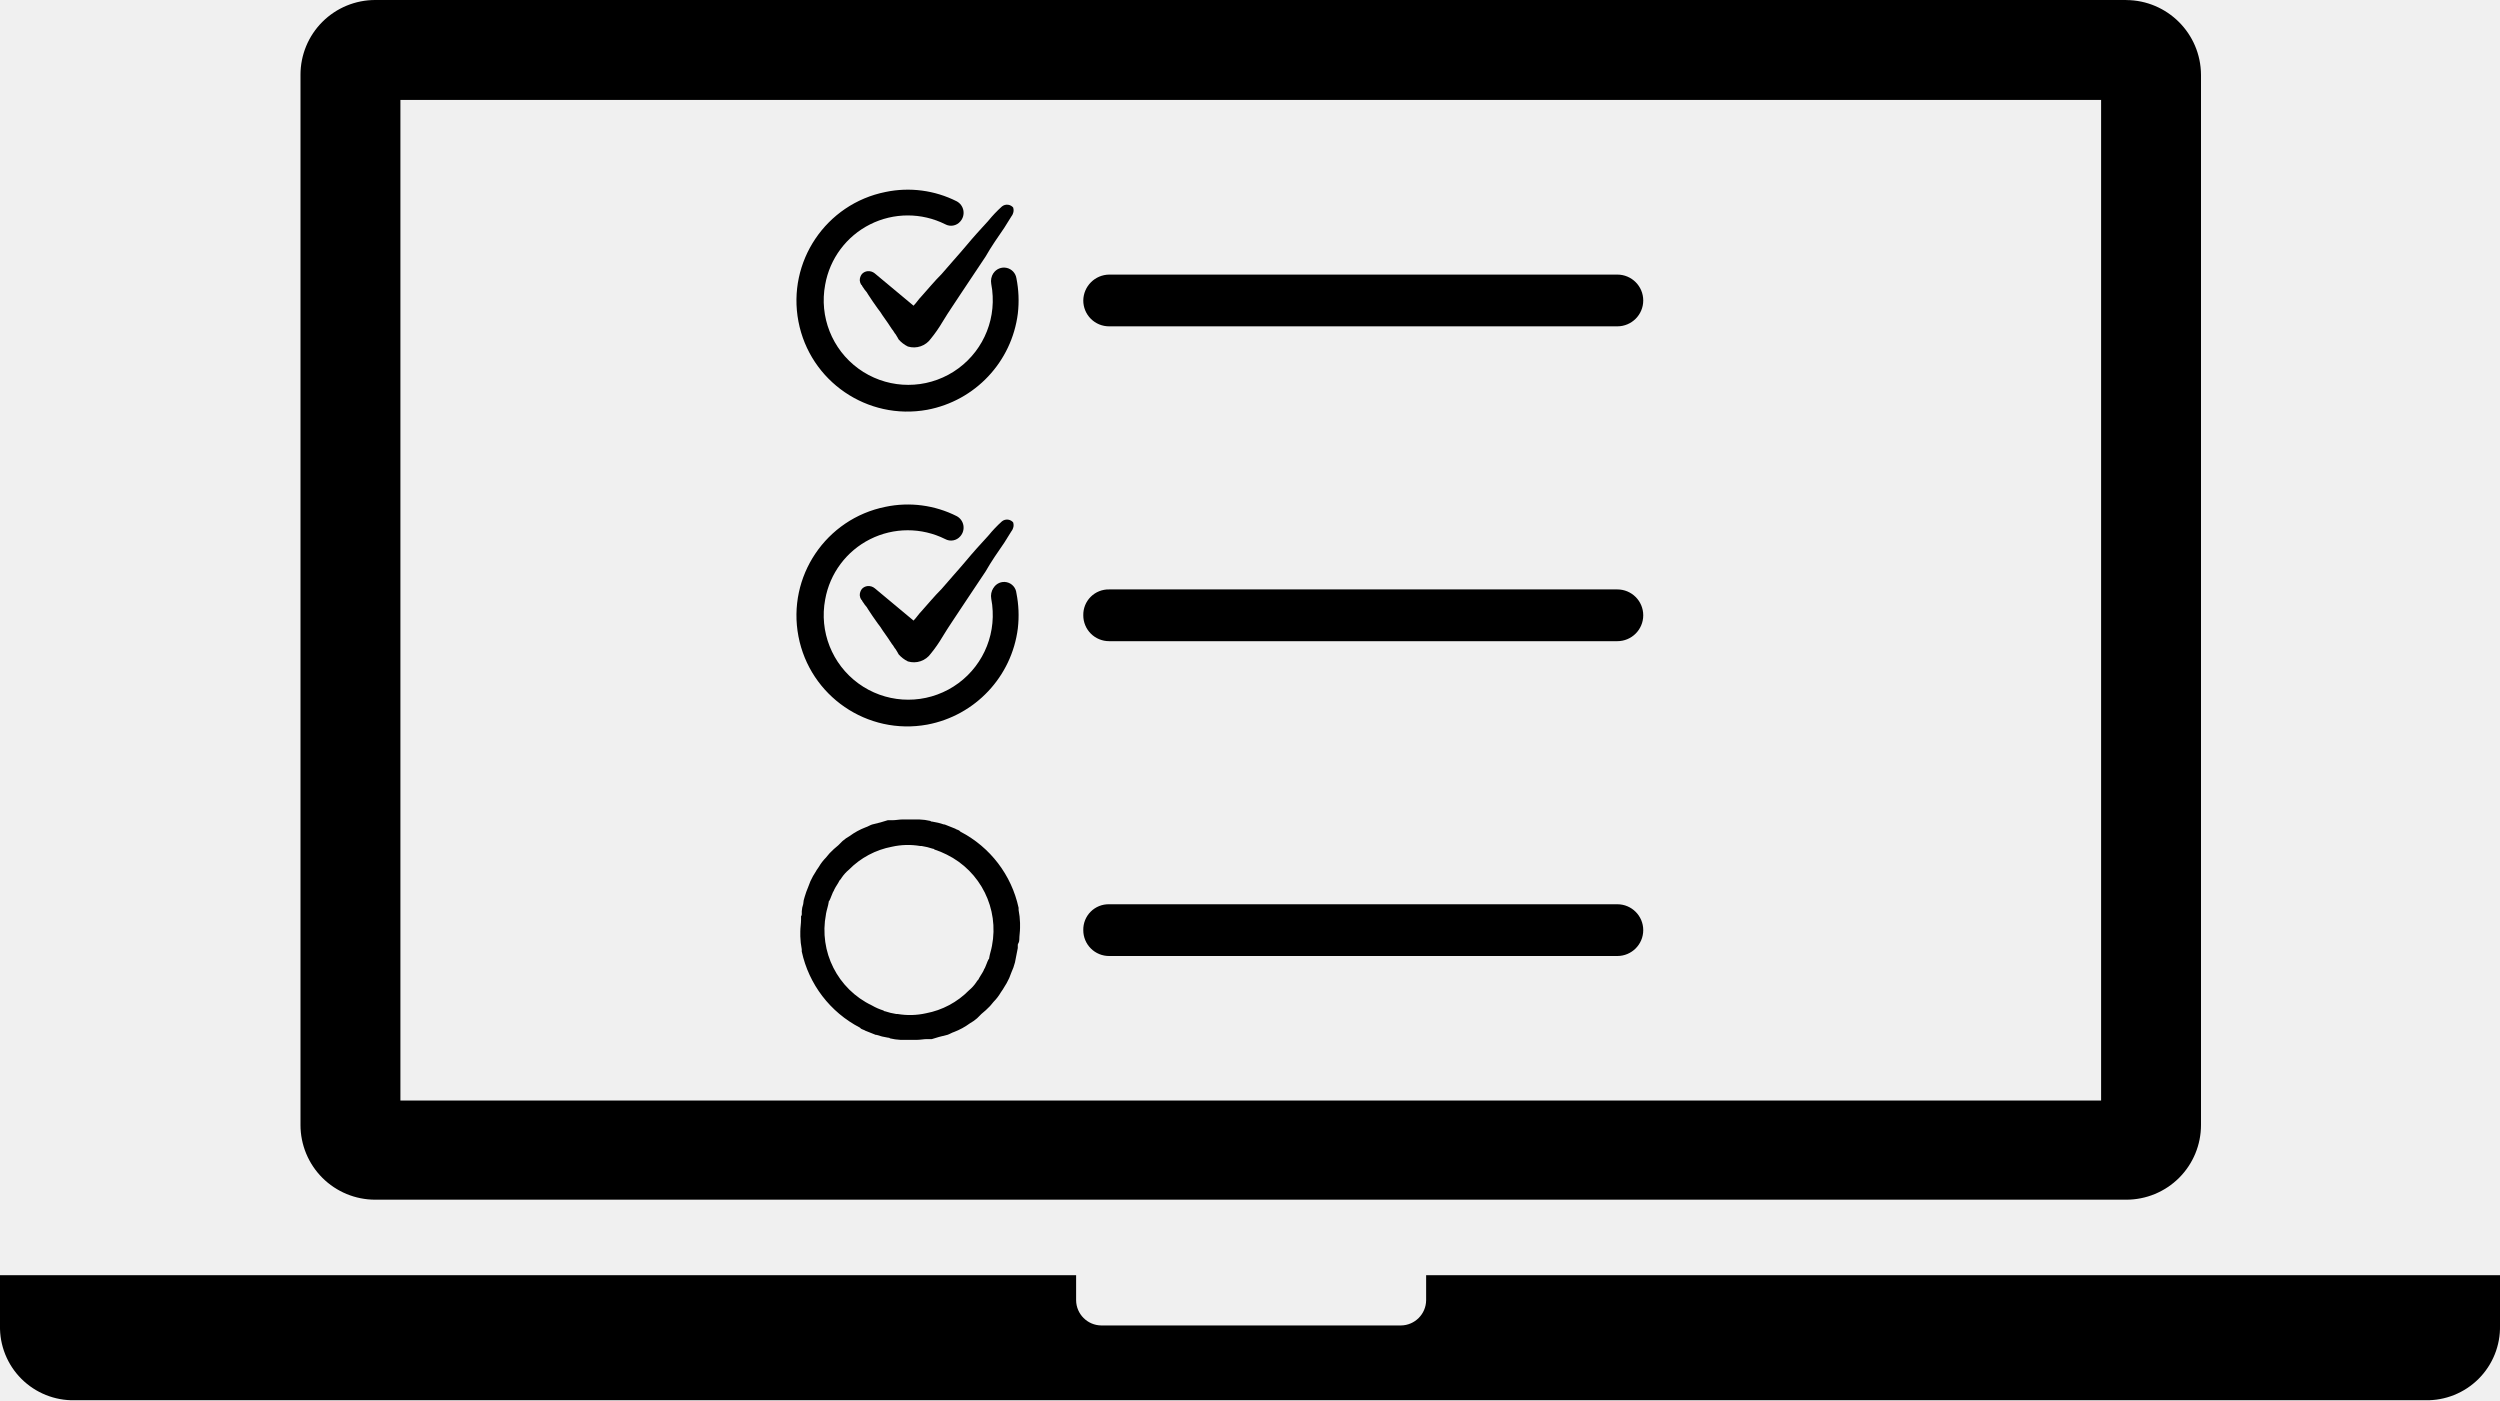
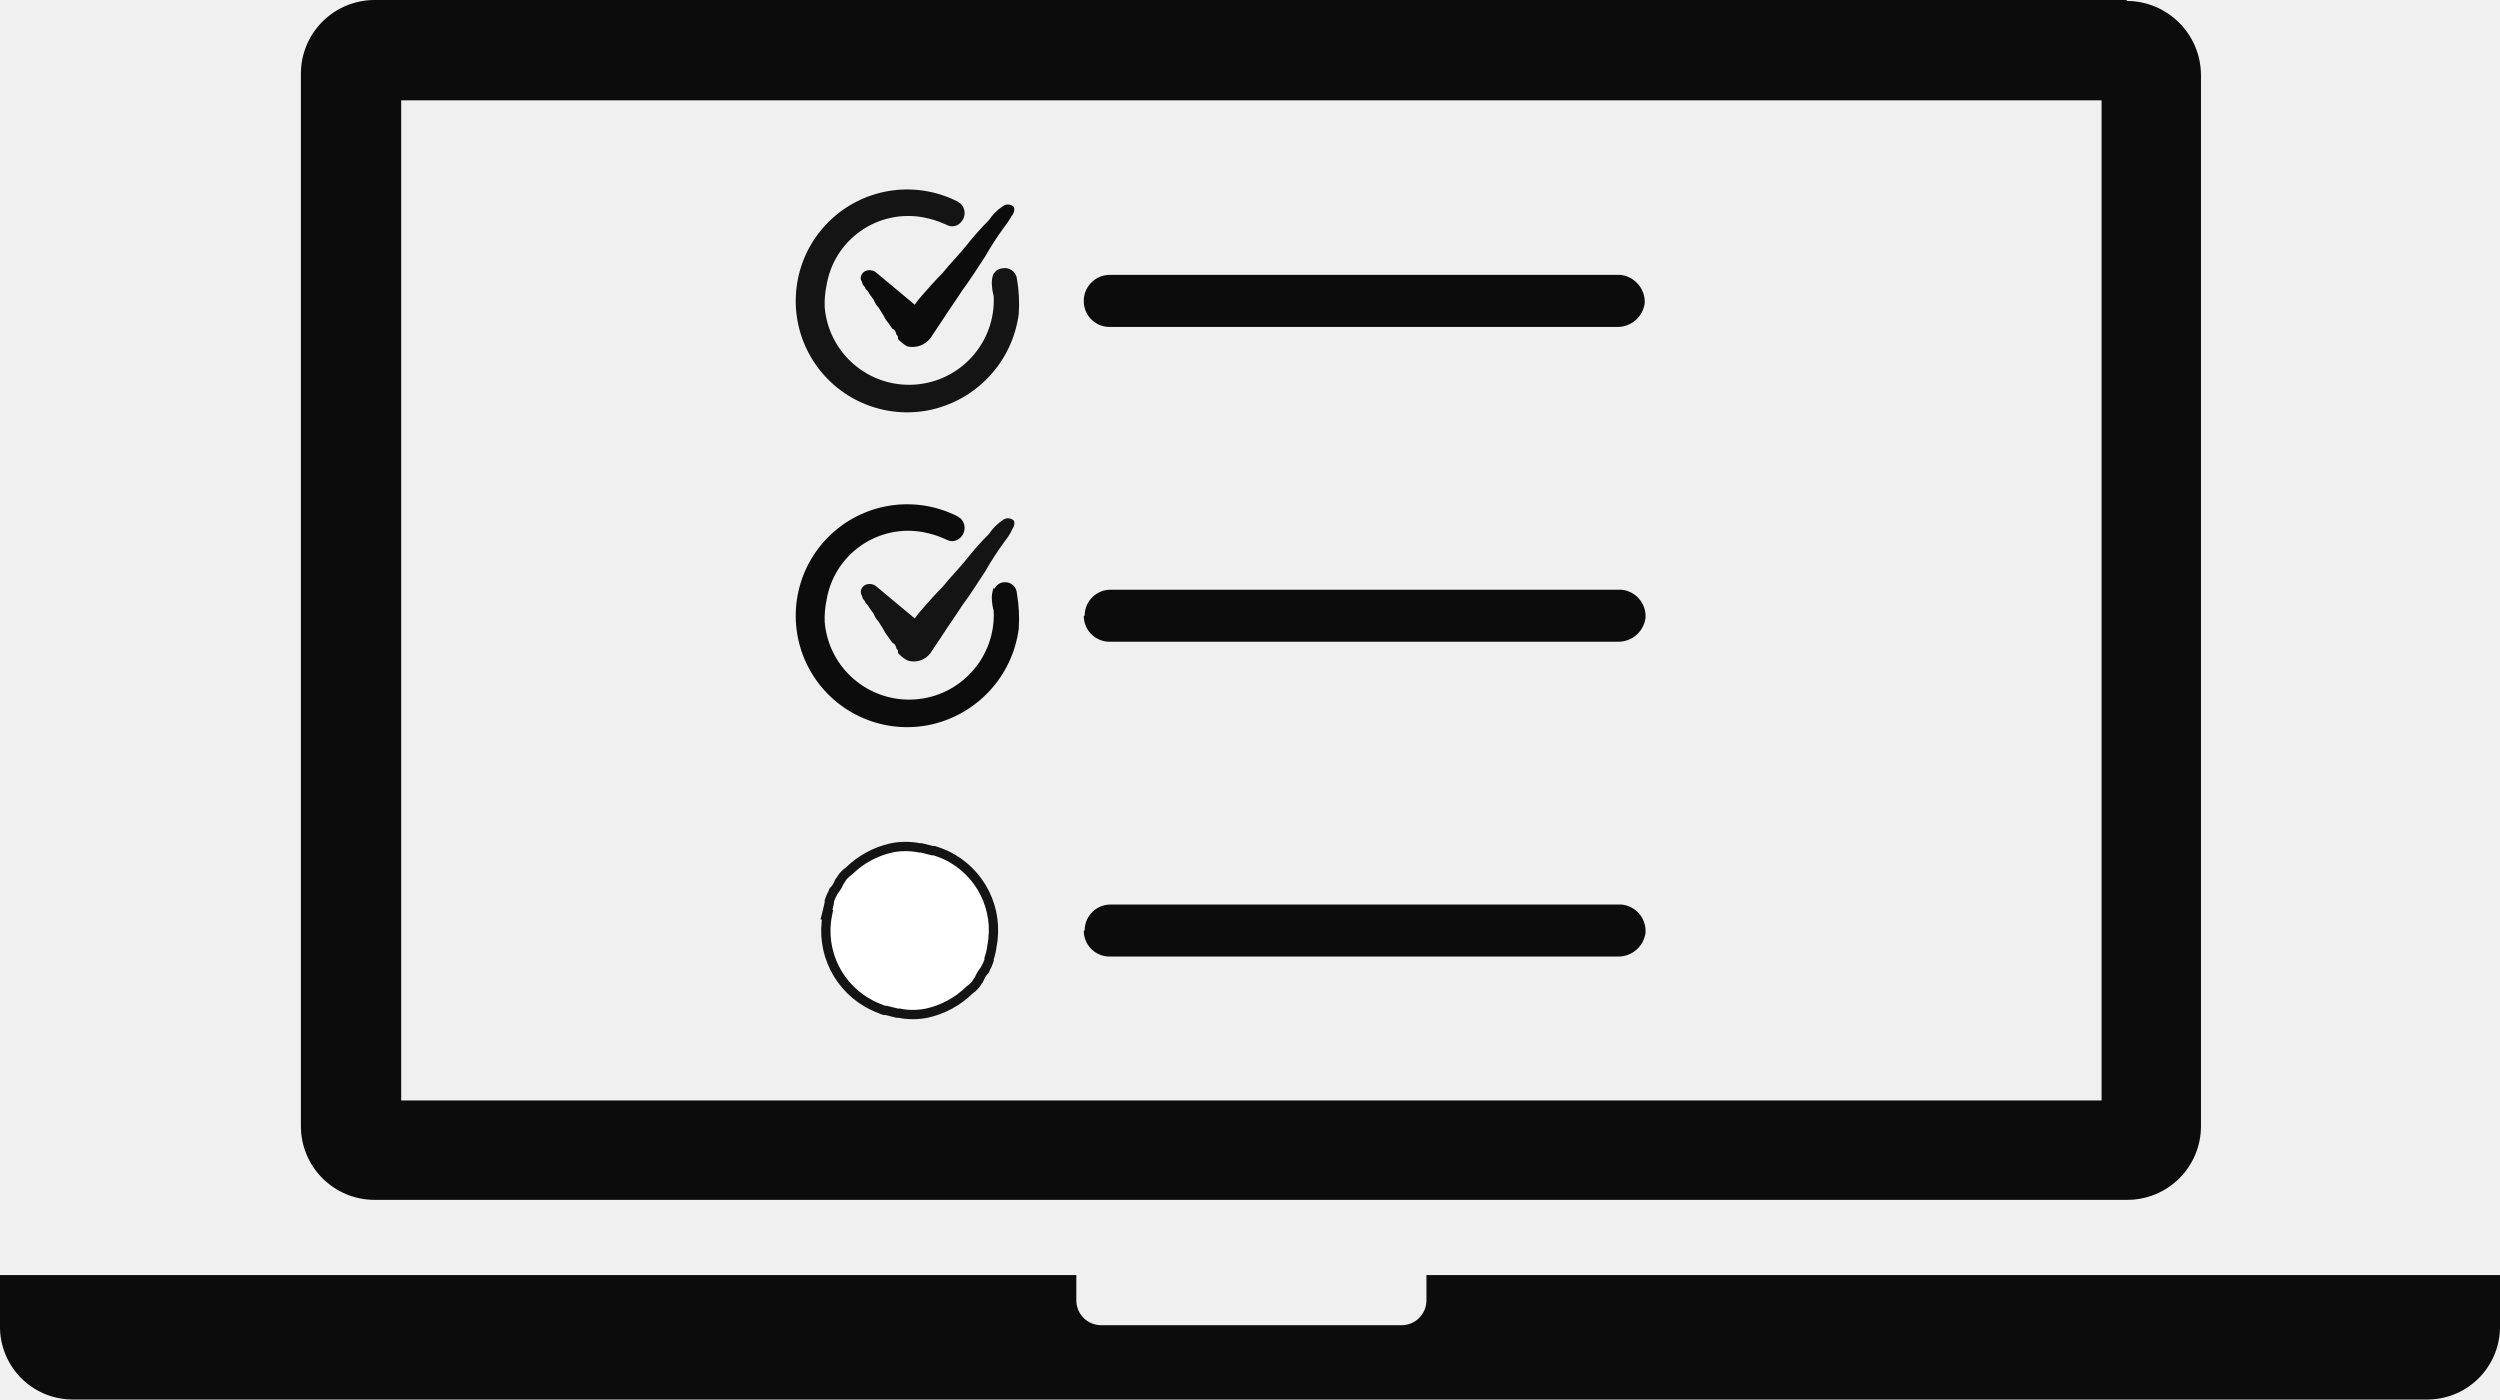
- <svg xmlns="http://www.w3.org/2000/svg" width="88.896" height="49.79" viewBox="0 0 88.896 49.79">
-   <g id="online-survey" transform="translate(-106.394 -154.139)">
-     <path id="Path_13196" data-name="Path 13196" d="M317.38,208.541a.916.916,0,0,0,.92.92h18.071a.92.92,0,0,0,0-1.84H318.3A.932.932,0,0,0,317.38,208.541Z" transform="translate(-172.466 -43.718)" />
-     <path id="Path_13197" data-name="Path 13197" d="M279.231,194.378c-.077.128-.179.281-.255.409-.23.332-.46.665-.665,1.023-.281.409-.537.818-.818,1.227-.23.358-.486.716-.716,1.1a4.789,4.789,0,0,1-.409.588.74.74,0,0,1-.818.281,1.068,1.068,0,0,1-.332-.255c0-.026-.026-.026-.026-.051-.026-.051-.051-.077-.077-.128-.051-.051-.077-.128-.128-.179l-.153-.23c-.051-.077-.128-.179-.179-.255a2.2,2.2,0,0,0-.179-.255c-.051-.077-.128-.179-.179-.255l-.153-.23a.8.8,0,0,0-.128-.179c-.026-.051-.077-.1-.1-.153a.025.025,0,0,0-.026-.026.362.362,0,0,1-.051-.153.357.357,0,0,1,.077-.23.315.315,0,0,1,.2-.1.347.347,0,0,1,.255.077l1.38,1.15c.1-.1.179-.23.281-.332.23-.255.46-.537.716-.792.281-.332.588-.665.869-1,.255-.307.511-.588.792-.894a4.573,4.573,0,0,1,.486-.511.287.287,0,0,1,.409.051c-.076-.1.1.076-.076.307Z" transform="translate(-136.873 -32.545)" />
-     <path id="Path_13198" data-name="Path 13198" d="M268.544,194.048h0a.528.528,0,0,0-.077.384,2.834,2.834,0,0,1,.051.434,3.006,3.006,0,1,1-5.956-.409,2.983,2.983,0,0,1,4.268-2.147.431.431,0,0,0,.537-.1.463.463,0,0,0-.128-.716,3.863,3.863,0,0,0-2.53-.332,3.943,3.943,0,0,0,1.483,7.745,3.99,3.99,0,0,0,3.221-3.425,4.038,4.038,0,0,0-.051-1.252.449.449,0,0,0-.818-.178Z" transform="translate(-126.826 -30.197)" />
-     <path id="Path_13199" data-name="Path 13199" d="M317.38,269.861a.916.916,0,0,0,.92.92h18.071a.92.92,0,0,0,0-1.84H318.3A.9.9,0,0,0,317.38,269.861Z" transform="translate(-172.466 -93.843)" />
-     <path id="Path_13200" data-name="Path 13200" d="M317.38,331.181a.916.916,0,0,0,.92.92h18.071a.92.92,0,0,0,0-1.84H318.3A.9.9,0,0,0,317.38,331.181Z" transform="translate(-172.466 -143.968)" />
-     <path id="Path_13201" data-name="Path 13201" d="M279.231,255.7c-.077.128-.179.281-.255.409-.23.332-.46.665-.665,1.023-.281.409-.537.818-.818,1.227-.23.358-.486.716-.716,1.1a4.788,4.788,0,0,1-.409.588.74.74,0,0,1-.818.281,1.067,1.067,0,0,1-.332-.255c0-.026-.026-.026-.026-.051-.026-.051-.051-.077-.077-.128-.051-.051-.077-.128-.128-.179l-.153-.23c-.051-.077-.128-.179-.179-.255a2.2,2.2,0,0,0-.179-.255c-.051-.077-.128-.179-.179-.255l-.153-.23a.8.8,0,0,0-.128-.179c-.026-.051-.077-.1-.1-.153a.025.025,0,0,0-.026-.026.362.362,0,0,1-.051-.153.356.356,0,0,1,.077-.23.314.314,0,0,1,.2-.1.347.347,0,0,1,.255.077l1.38,1.15c.1-.1.179-.23.281-.332.23-.255.46-.537.716-.792.281-.332.588-.665.869-1,.255-.307.511-.588.792-.894a4.571,4.571,0,0,1,.486-.511.287.287,0,0,1,.409.051c-.076-.1.1.076-.076.307Z" transform="translate(-136.873 -82.67)" />
-     <path id="Path_13202" data-name="Path 13202" d="M268.544,255.368a.528.528,0,0,0-.077.384,2.835,2.835,0,0,1,.051.434,3.006,3.006,0,1,1-5.956-.409,2.983,2.983,0,0,1,4.268-2.147.431.431,0,0,0,.537-.1.463.463,0,0,0-.128-.716,3.863,3.863,0,0,0-2.53-.332,3.943,3.943,0,0,0,1.483,7.745,3.99,3.99,0,0,0,3.221-3.425,4.038,4.038,0,0,0-.051-1.252.44.44,0,0,0-.818-.178Z" transform="translate(-126.826 -80.322)" />
-     <path id="Path_13203" data-name="Path 13203" d="M270.013,318.006c0-.128.026-.281.026-.409v-.179a2.8,2.8,0,0,0-.051-.46v-.077a4,4,0,0,0-2.07-2.709l-.026-.026c-.026-.026-.051-.026-.1-.051a.09.09,0,0,1-.051-.026l-.384-.153h-.026a2.319,2.319,0,0,0-.409-.1.094.094,0,0,1-.077-.026,1.961,1.961,0,0,0-.384-.051h-.613c-.1,0-.23.026-.332.026h-.179c-.077.026-.179.051-.255.077l-.307.077c-.077.026-.153.077-.23.1a2.4,2.4,0,0,0-.562.307,1.513,1.513,0,0,0-.255.179l-.153.153a3.133,3.133,0,0,0-.307.281c-.051.051-.077.1-.128.153a1.632,1.632,0,0,0-.255.332c-.026.051-.077.1-.1.153a2.545,2.545,0,0,0-.2.358c-.026.077-.051.128-.077.2a3.055,3.055,0,0,0-.128.358.908.908,0,0,0-.051.255.908.908,0,0,0-.051.255v.1a.094.094,0,0,1-.026.077v.128c0,.128-.026.281-.026.409v.179a2.8,2.8,0,0,0,.051.46v.077a4,4,0,0,0,2.07,2.709l.026.026c.026.026.051.026.1.051a.09.09,0,0,1,.051.026l.384.153h.026a2.313,2.313,0,0,0,.409.1.094.094,0,0,1,.077.026,1.991,1.991,0,0,0,.358.051h.613c.1,0,.23-.026.332-.026h.179c.077-.026.179-.051.255-.077l.307-.077c.077-.026.153-.077.23-.1a2.4,2.4,0,0,0,.562-.307,1.514,1.514,0,0,0,.255-.179l.153-.153a3.134,3.134,0,0,0,.307-.281c.051-.051.077-.1.128-.153a1.633,1.633,0,0,0,.255-.332c.026-.051.077-.1.1-.153a2.55,2.55,0,0,0,.2-.358c.026-.077.051-.128.077-.2a2,2,0,0,0,.128-.358,3792.067,3792.067,0,0,1,.1-.511v-.1a.094.094,0,0,1,.026-.077A.276.276,0,0,0,270.013,318.006Zm-6.876-.9c.026-.153.077-.281.1-.434,0-.026,0-.026.026-.051.051-.1.077-.2.128-.307.026-.026.026-.051.051-.1.051-.1.128-.2.179-.307a.36.36,0,0,0,.077-.1,1.35,1.35,0,0,1,.255-.281,2.9,2.9,0,0,1,1.533-.818,2.607,2.607,0,0,1,1-.026h.051a2.445,2.445,0,0,1,.409.1c.026,0,.026,0,.051.026a3.1,3.1,0,0,1,.434.179,2.983,2.983,0,0,1,1.61,3.246c-.026.153-.077.281-.1.434,0,.026,0,.026-.026.051-.051.1-.077.2-.128.307-.026.026-.026.051-.051.1-.051.1-.128.2-.179.307a.36.36,0,0,0-.077.1,1.35,1.35,0,0,1-.255.281,2.9,2.9,0,0,1-1.533.818,2.607,2.607,0,0,1-1,.026h-.051a2.445,2.445,0,0,1-.409-.1c-.026,0-.026,0-.051-.026a1.967,1.967,0,0,1-.409-.179A2.965,2.965,0,0,1,263.138,317.111Z" transform="translate(-127.374 -130.461)" />
-     <path id="Path_13204" data-name="Path 13204" d="M157.105,402.5v.894a.905.905,0,0,1-.894.894H145.553a.905.905,0,0,1-.894-.894V402.5H106.394v1.789a2.6,2.6,0,0,0,2.658,2.658h83.58a2.6,2.6,0,0,0,2.658-2.658V402.5Z" transform="translate(0 -203.018)" />
-     <path id="Path_13205" data-name="Path 13205" d="M228.946,193.271H168.472V157.692h60.474Zm.894-39.132H167.577a2.656,2.656,0,0,0-2.658,2.658v37.343a2.656,2.656,0,0,0,2.658,2.658h62.263a2.656,2.656,0,0,0,2.658-2.658V156.8a2.672,2.672,0,0,0-2.658-2.659" transform="translate(-47.84 0)" />
-   </g>
+ <svg xmlns="http://www.w3.org/2000/svg" id="online-survey-final" width="80.58" height="45.109" viewBox="0 0 80.58 45.109">
+   <path id="Path_13315" data-name="Path 13315" d="M11.67,3.8a.831.831,0,0,0,.808.838H28.852a.882.882,0,0,0,.9-.778.882.882,0,0,0-.778-.9H12.508a.837.837,0,0,0-.838.838Z" transform="translate(23.262 5.9)" fill="#0c0c0c" />
+   <path id="Path_13316" data-name="Path 13316" d="M14.119,2.585a2.383,2.383,0,0,1-.239.359,9.83,9.83,0,0,0-.6.928c-.239.359-.479.748-.748,1.108-.21.329-.449.659-.659.988l-.359.539a.734.734,0,0,1-.748.269,1.172,1.172,0,0,1-.3-.239v-.06c0-.06-.06-.06-.06-.12a.2.2,0,0,0-.12-.15L10.138,6a1.13,1.13,0,0,1-.15-.239c-.06-.09-.09-.15-.15-.239a.652.652,0,0,1-.15-.239l-.15-.21a.418.418,0,0,0-.12-.15c0-.06-.06-.09-.09-.15h0a.506.506,0,0,0-.06-.15.253.253,0,0,1,.06-.21.259.259,0,0,1,.18-.09.323.323,0,0,1,.239.06l1.257,1.048a3.283,3.283,0,0,1,.239-.3c.21-.239.419-.479.659-.718.239-.3.539-.6.778-.9a9.231,9.231,0,0,1,.718-.808,1.6,1.6,0,0,1,.449-.449.273.273,0,0,1,.359.03h0c-.06-.09.09.06-.06.269h0Z" transform="translate(18.478 4.389)" fill="#0c0c0c" />
+   <path id="Path_13317" data-name="Path 13317" d="M14.947,4.72h0a.86.86,0,0,0-.06.359,1.752,1.752,0,0,0,.06.389A2.73,2.73,0,0,1,9.5,5.828a2.915,2.915,0,0,1,.06-.718,2.667,2.667,0,0,1,3.113-2.185,3.123,3.123,0,0,1,.748.239.374.374,0,0,0,.479-.09.424.424,0,0,0-.03-.6.431.431,0,0,1-.09-.06,3.592,3.592,0,1,0-.958,6.735h0a3.655,3.655,0,0,0,2.933-3.113,4.839,4.839,0,0,0-.06-1.137.394.394,0,0,0-.479-.329.344.344,0,0,0-.269.18h0Z" transform="translate(17.082 4.08)" fill="#141414" />
+   <path id="Path_13318" data-name="Path 13318" d="M11.67,7.188a.831.831,0,0,0,.808.838h16.4a.882.882,0,0,0,.9-.778A.859.859,0,0,0,29,6.35H12.538a.831.831,0,0,0-.838.808v.03Z" transform="translate(23.262 12.658)" fill="#0c0c0c" />
+   <path id="Path_13319" data-name="Path 13319" d="M11.67,10.578a.831.831,0,0,0,.808.838h16.4a.882.882,0,0,0,.9-.778A.859.859,0,0,0,29,9.74H12.538a.831.831,0,0,0-.838.808v.03Z" transform="translate(23.262 19.415)" fill="#0c0c0c" />
+   <path id="Path_13320" data-name="Path 13320" d="M14.119,6a2.383,2.383,0,0,1-.239.359,9.83,9.83,0,0,0-.6.928c-.239.359-.479.748-.748,1.108-.21.329-.449.659-.659.988l-.359.539a.667.667,0,0,1-.748.239,1.172,1.172,0,0,1-.3-.239v-.06c0-.06-.06-.06-.06-.12a.2.2,0,0,0-.12-.15l-.15-.21a1.13,1.13,0,0,1-.15-.239c-.06-.09-.09-.15-.15-.239a.652.652,0,0,1-.15-.239l-.15-.21a.418.418,0,0,0-.12-.15c0-.06-.06-.09-.09-.15h0A.506.506,0,0,0,9.27,8a.253.253,0,0,1,.06-.21.259.259,0,0,1,.18-.09.323.323,0,0,1,.239.06l1.257,1.048a3.283,3.283,0,0,1,.239-.3c.21-.239.419-.479.659-.718.239-.3.539-.6.778-.9a9.231,9.231,0,0,1,.718-.808,1.6,1.6,0,0,1,.449-.449.273.273,0,0,1,.359.03h0c-.06-.09.09.06-.06.269h0Z" transform="translate(18.478 11.126)" fill="#141414" />
+   <path id="Path_13321" data-name="Path 13321" d="M14.947,8.11a.86.86,0,0,0-.06.359,1.752,1.752,0,0,0,.06.389A2.73,2.73,0,0,1,9.5,9.218a2.915,2.915,0,0,1,.06-.718,2.667,2.667,0,0,1,3.113-2.185,3.123,3.123,0,0,1,.748.239.374.374,0,0,0,.479-.09.424.424,0,0,0-.03-.6.431.431,0,0,1-.09-.06,3.592,3.592,0,1,0-.958,6.735,3.655,3.655,0,0,0,2.933-3.113,4.839,4.839,0,0,0-.06-1.137.379.379,0,0,0-.419-.359.36.36,0,0,0-.3.21h0Z" transform="translate(17.082 10.837)" fill="#0c0c0c" />
+   <path id="Path_13322" data-name="Path 13322" d="M8.915,11.315s.06-.239.09-.389v-.06a1.476,1.476,0,0,1,.12-.269.106.106,0,0,1,.06-.09,1.213,1.213,0,0,0,.15-.269s.06-.06.06-.09a.911.911,0,0,1,.239-.239A2.84,2.84,0,0,1,11.01,9.16a2.267,2.267,0,0,1,.9,0h.06l.359.09h.06s.269.09.389.15a2.673,2.673,0,0,1,1.467,2.933,1.828,1.828,0,0,1-.09.389v.06a1.476,1.476,0,0,1-.12.269.106.106,0,0,1-.06.09,1.213,1.213,0,0,0-.15.269s-.06.06-.06.09a.911.911,0,0,1-.239.239,2.84,2.84,0,0,1-1.377.748,2.267,2.267,0,0,1-.9,0h-.06l-.359-.09h-.06s-.239-.09-.359-.15a2.673,2.673,0,0,1-1.467-2.933h0Z" transform="translate(17.726 18.169)" fill="#fff" stroke="#141414" stroke-miterlimit="10" stroke-width="0.3" />
+   <path id="Path_13323" data-name="Path 13323" d="M45.977,13.73v.808a.8.8,0,0,1-.808.808H35.5a.8.8,0,0,1-.808-.808V13.73H0v1.616a2.345,2.345,0,0,0,2.3,2.395H78.185a2.345,2.345,0,0,0,2.395-2.3V13.73Z" transform="translate(0 27.368)" fill="#0c0c0c" />
+   <path id="Path_13324" data-name="Path 13324" d="M61.28,35.471H6.473V3.233H61.28ZM62.089,0H5.635A2.376,2.376,0,0,0,3.24,2.365V36.279A2.376,2.376,0,0,0,5.6,38.674H62.089a2.376,2.376,0,0,0,2.395-2.365V2.425A2.4,2.4,0,0,0,62.089.03" transform="translate(6.458)" fill="#0c0c0c" />
</svg>
